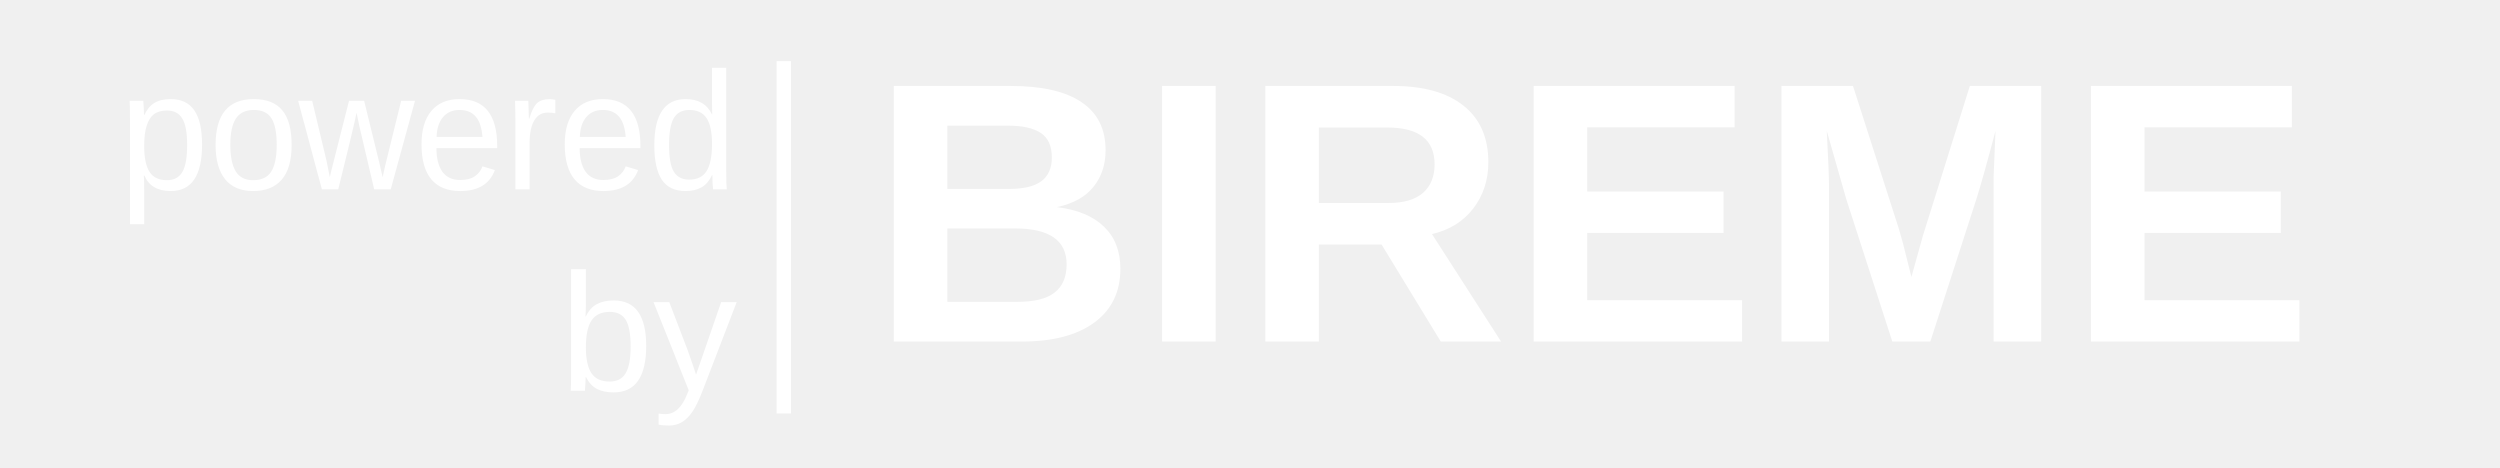
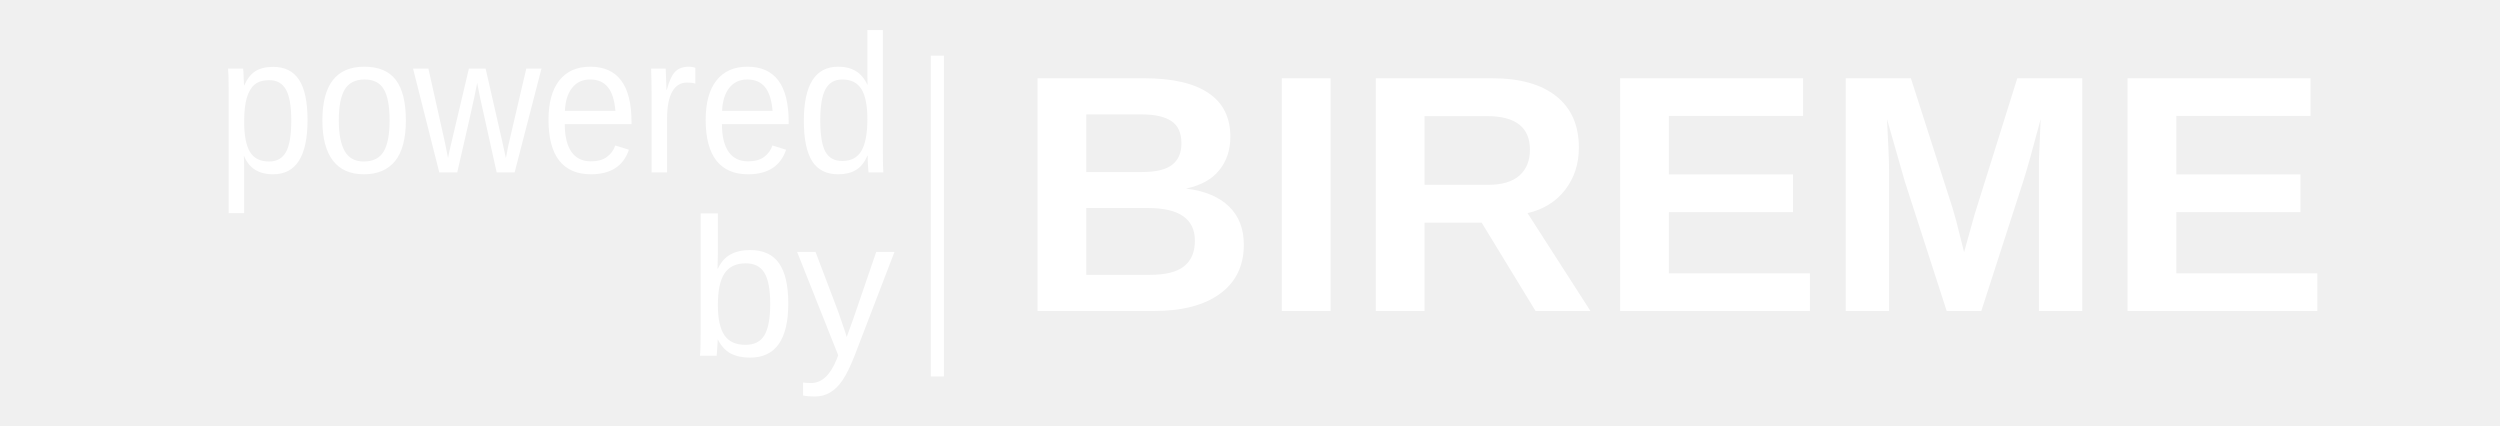
- <svg xmlns="http://www.w3.org/2000/svg" version="1.1" viewBox="0 0 208.6 39" role="img" aria-label="powered by BIREME">
+ <svg xmlns="http://www.w3.org/2000/svg" version="1.1" viewBox="0 0 229.1 39" role="img" aria-label="powered by BIREME">
  <g fill="#fff" font-family="Arial, Helvetica, sans-serif">
-     <text x="0" y="0" font-size="14" text-anchor="end" transform="translate(61.5 15.8) scale(0.96 1)">powered</text>
-     <text x="61.5" y="32.6" font-size="14" text-anchor="end">by</text>
-     <rect x="64.8" y="5.1" width="1.2" height="29.4" />
-     <text x="72.5" y="28.5" font-size="31" font-weight="700" textLength="130" lengthAdjust="spacingAndGlyphs">BIREME</text>
+     <text x="0" y="0" font-size="18" text-anchor="end" transform="translate(82 15.8) scale(0.9 1)">powered</text>
+     <text x="82" y="32.6" font-size="18" text-anchor="end">by</text>
+     <rect x="85.3" y="5.1" width="1.2" height="29.4" />
+     <text x="93" y="28.5" font-size="31" font-weight="700" textLength="130" lengthAdjust="spacingAndGlyphs">BIREME</text>
  </g>
</svg>
